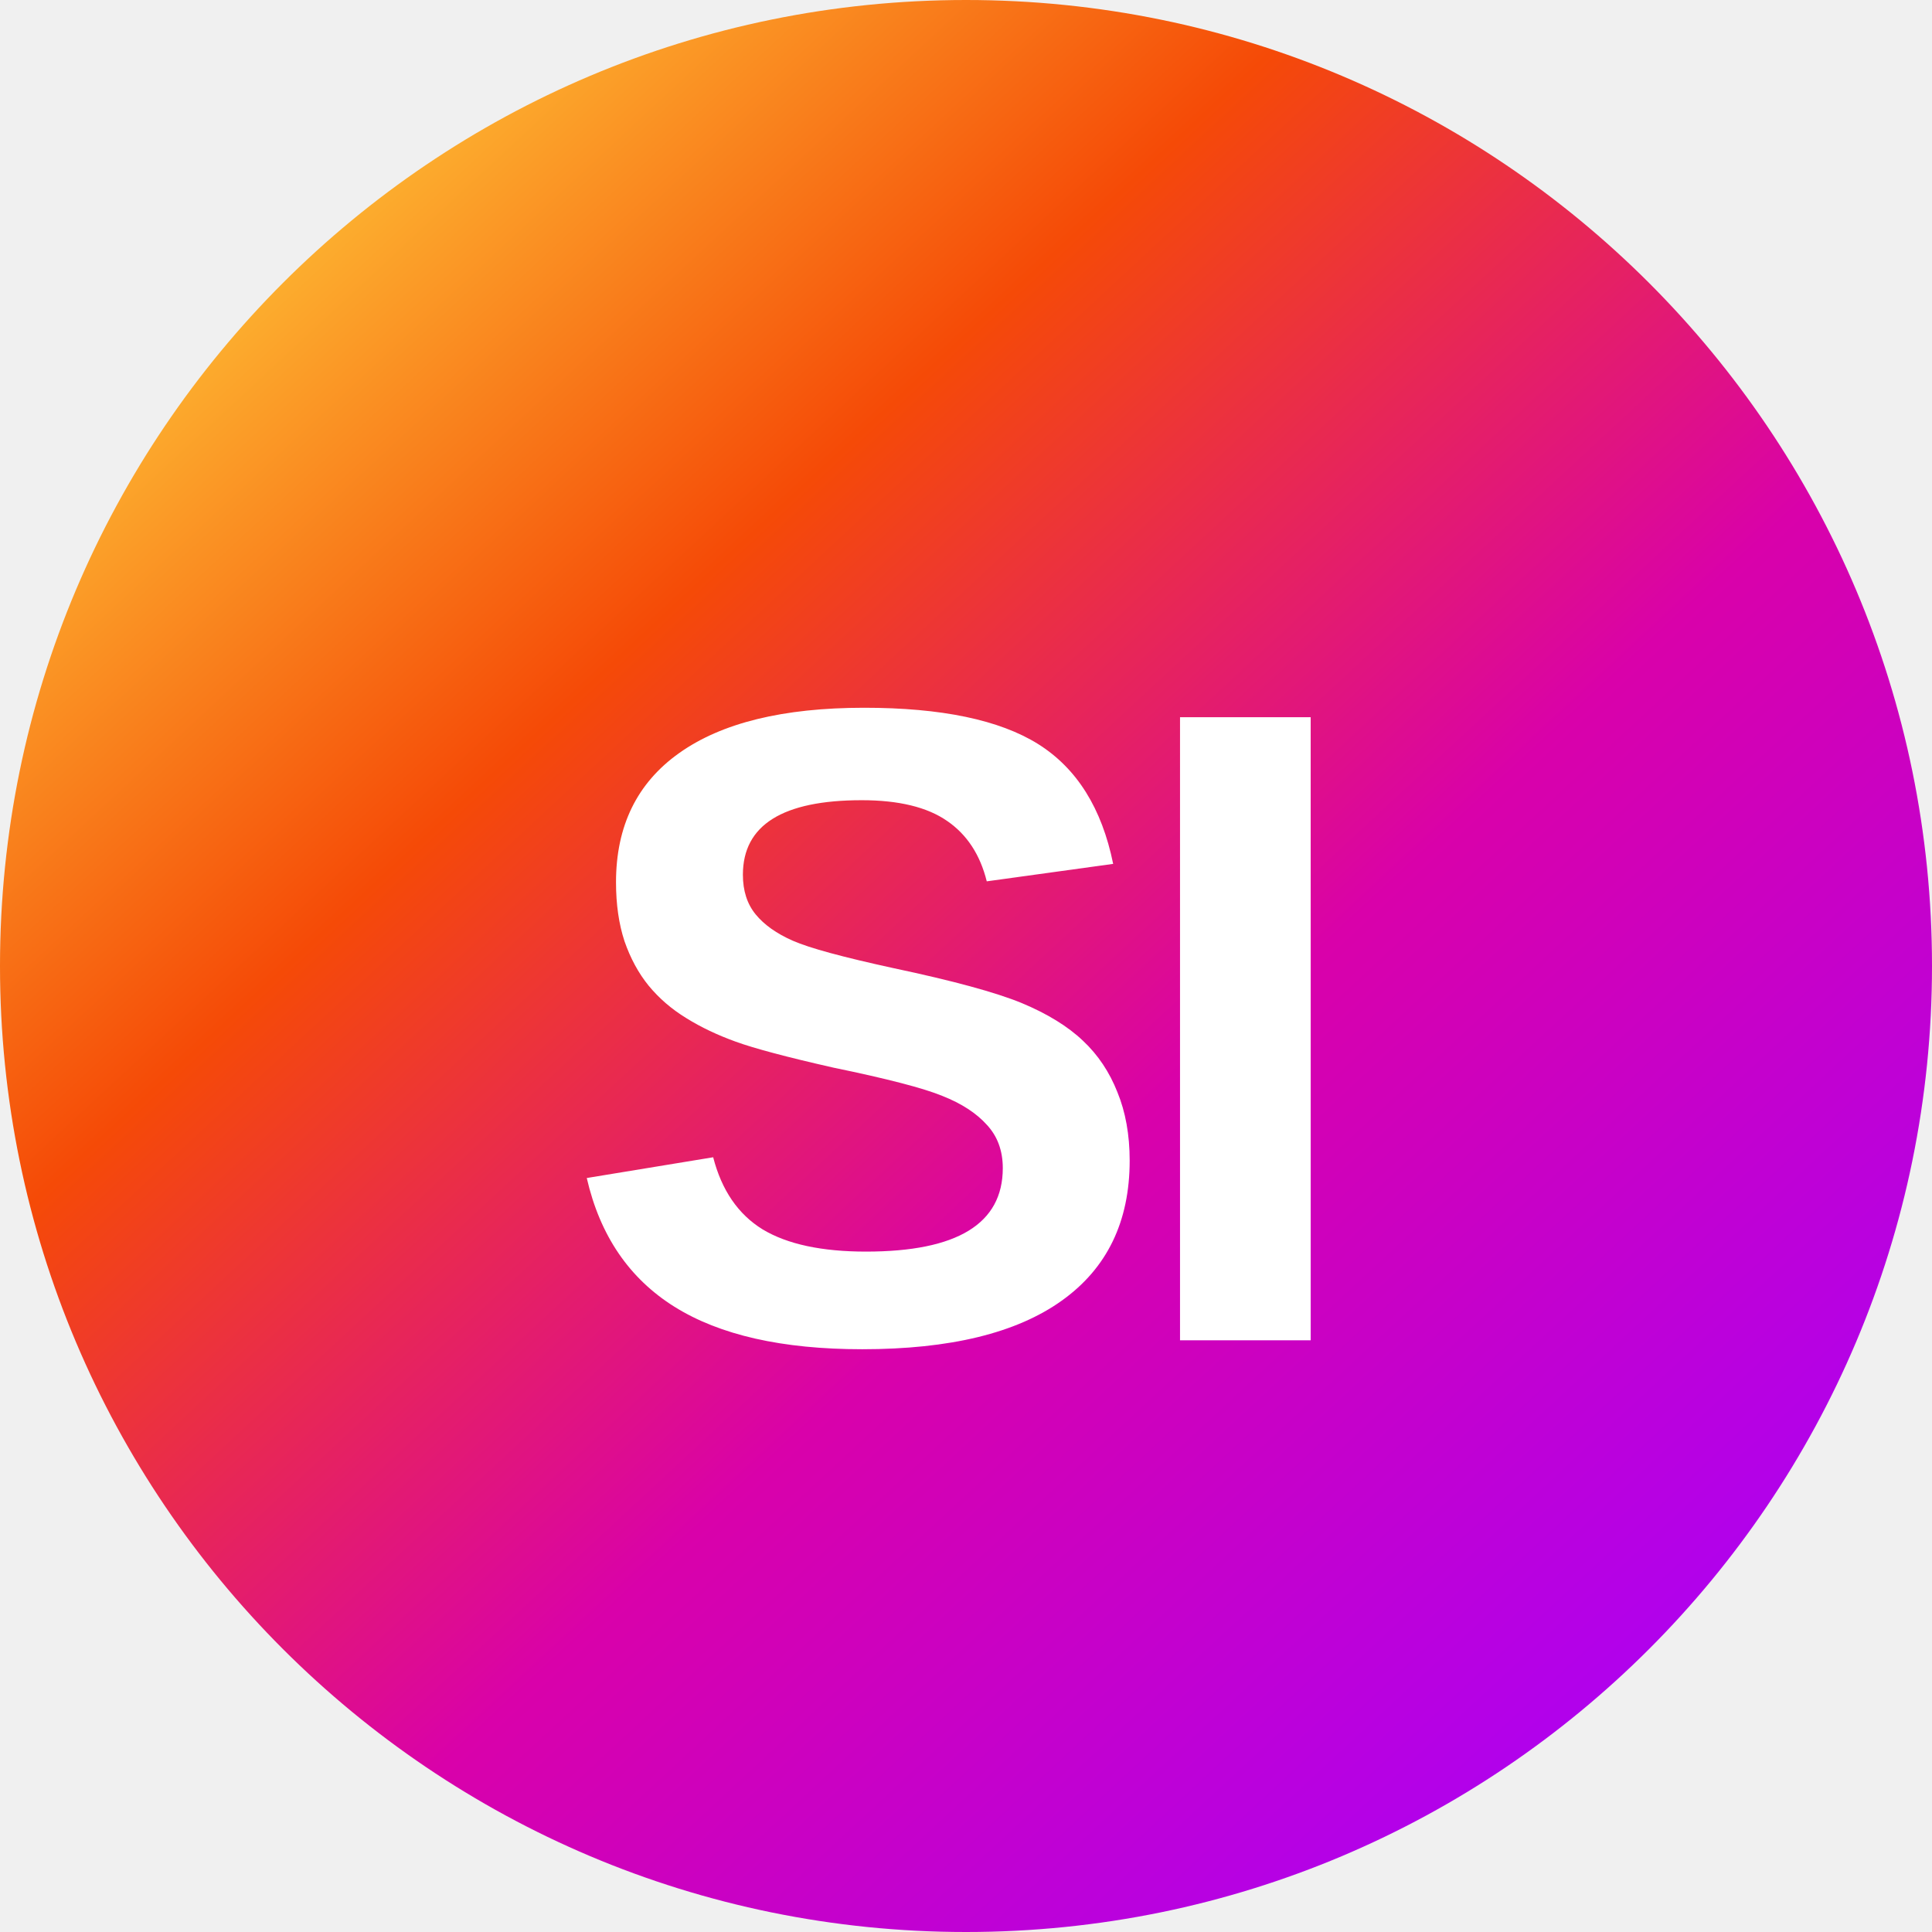
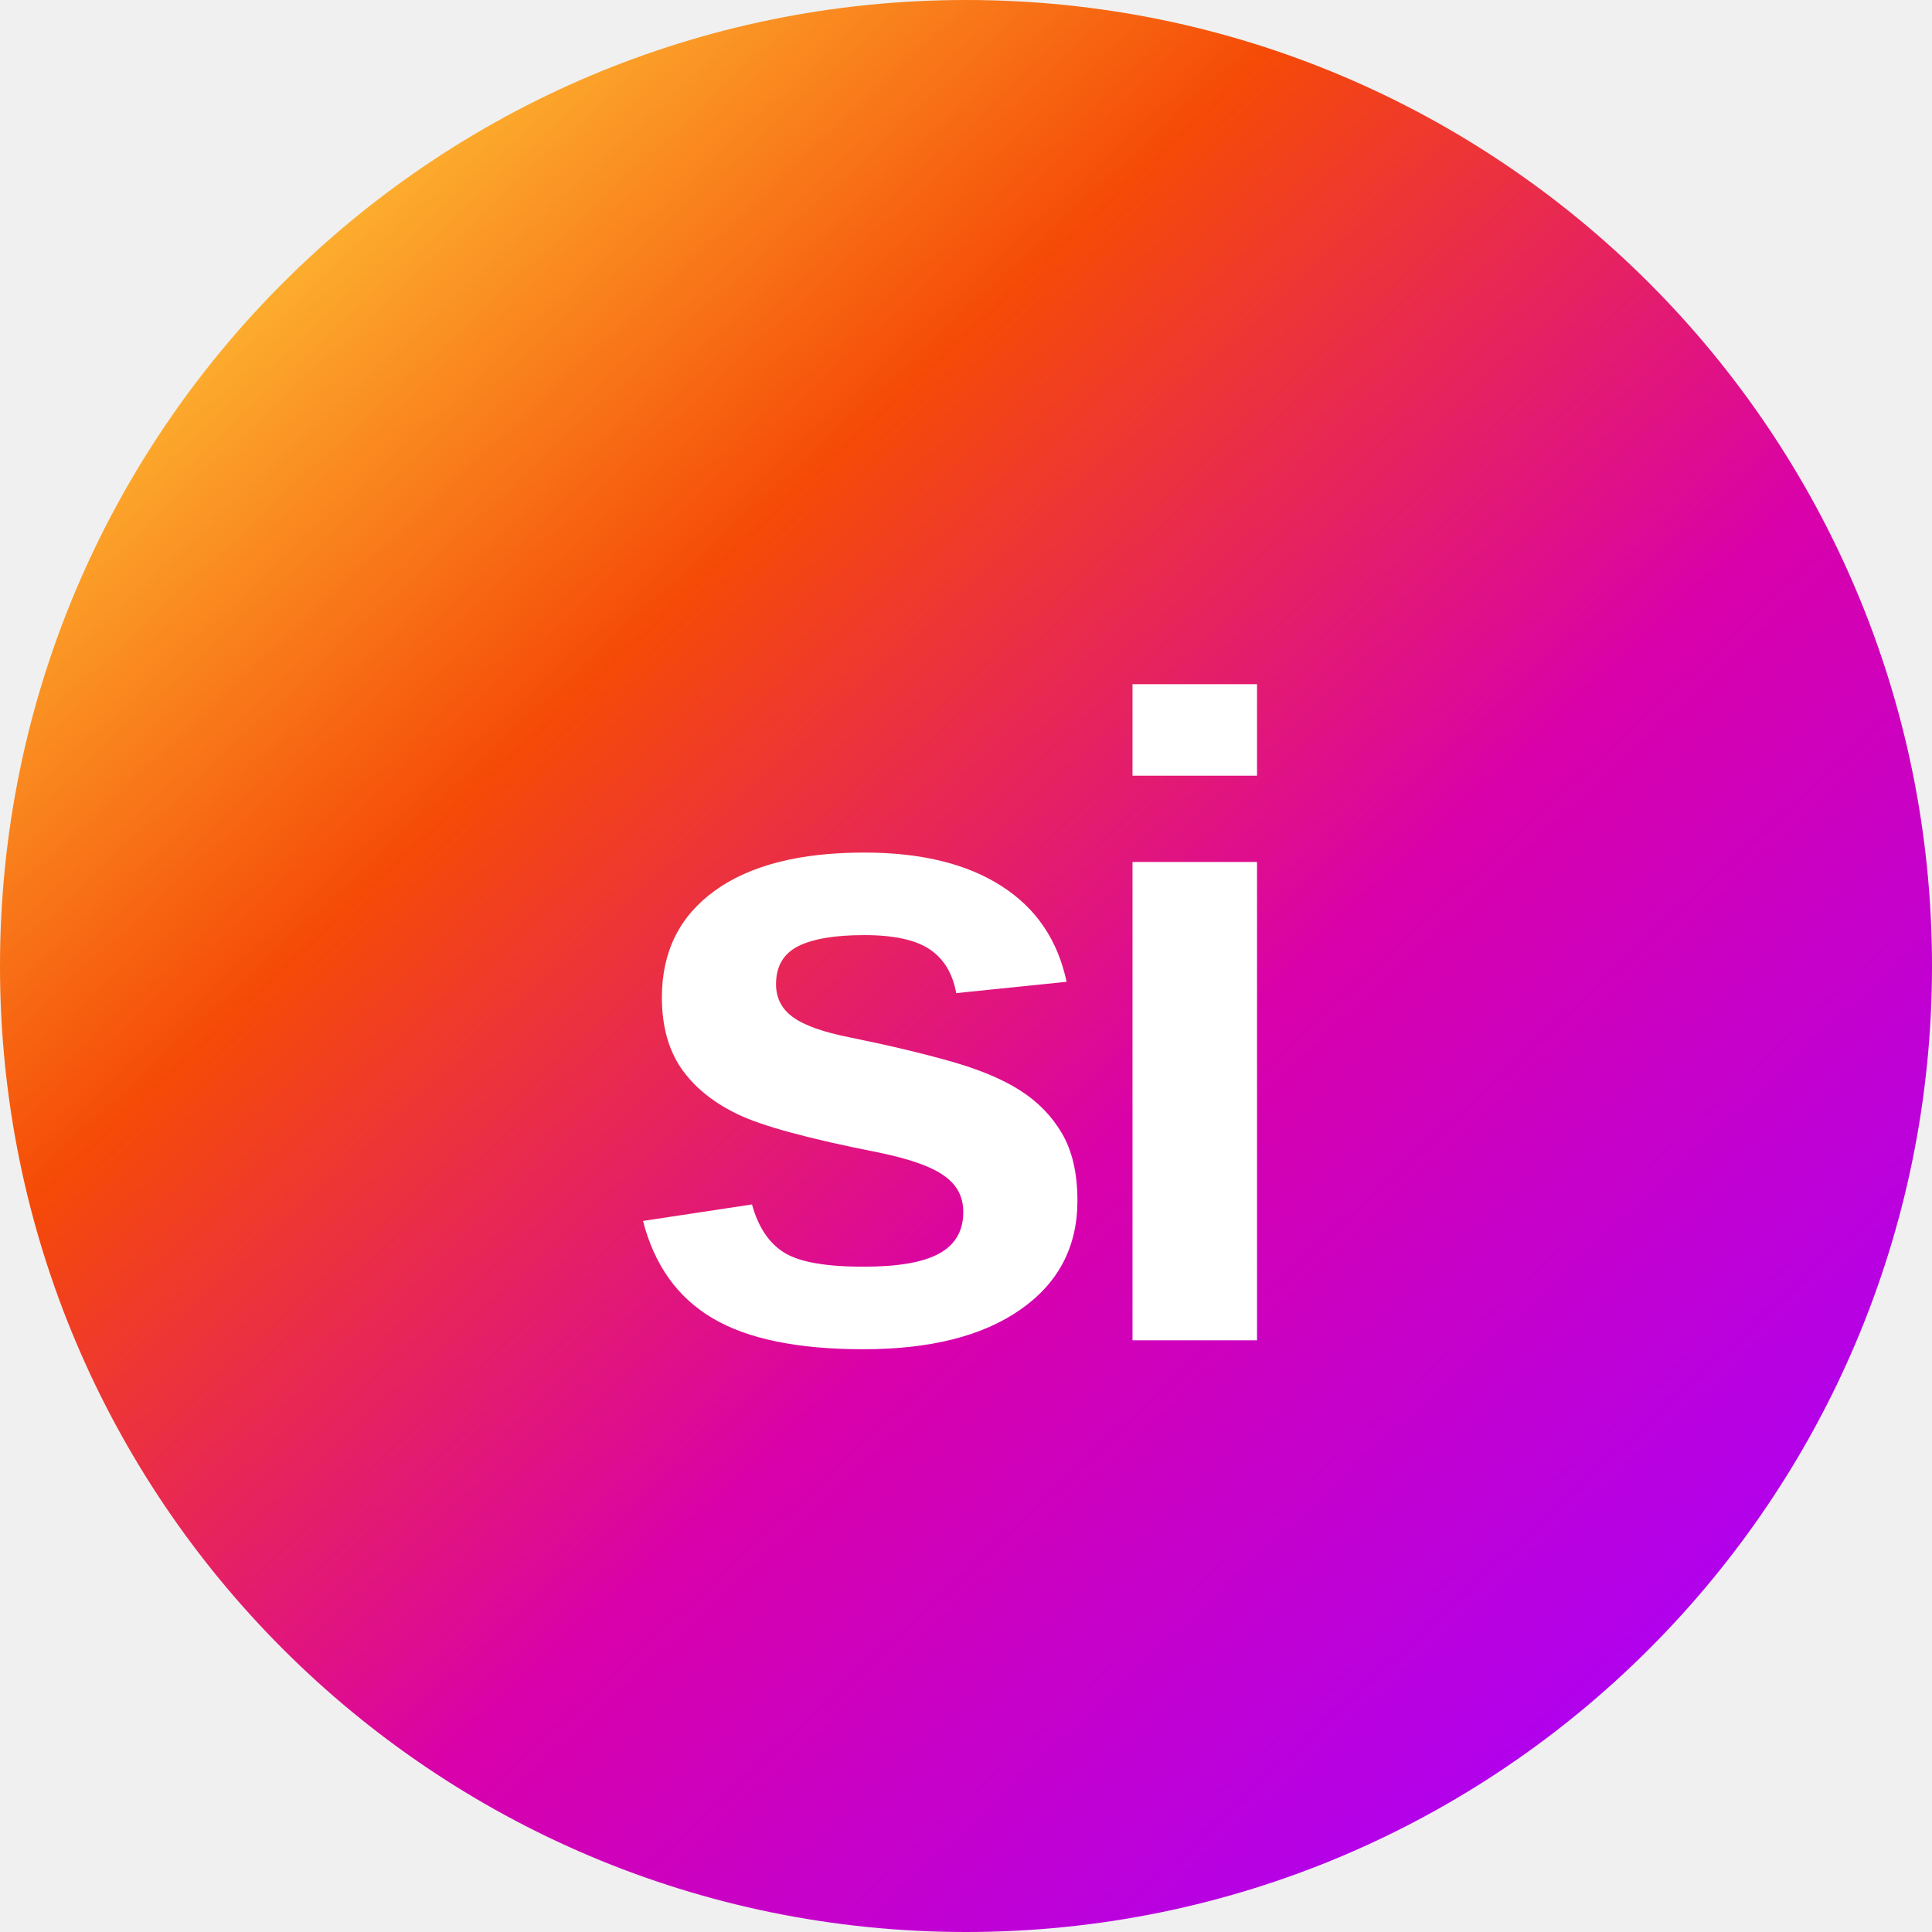
<svg xmlns="http://www.w3.org/2000/svg" viewBox="0 0 64 64" width="64" height="64">
  <defs>
    <linearGradient id="si" x1="6" y1="4" x2="58" y2="60" gradientUnits="userSpaceOnUse">
      <stop offset="0" stop-color="#FFD13C" />
      <stop offset="0.30" stop-color="#F54A07" />
      <stop offset="0.60" stop-color="#D901AA" />
      <stop offset="1" stop-color="#A701FD" />
    </linearGradient>
  </defs>
  <circle cx="32" cy="32" r="32" fill="url(#si)" />
-   <text x="32" y="34" text-anchor="middle" dominant-baseline="central" font-family="'DM Sans','Segoe UI',Arial,sans-serif" font-weight="800" font-size="30" letter-spacing="-1.5" fill="#ffffff">SI</text>
+   <text x="32" y="34" text-anchor="middle" dominant-baseline="central" font-family="'DM Sans','Segoe UI',Arial,sans-serif" font-weight="800" font-size="30" letter-spacing="-1.5" fill="#ffffff">si</text>
</svg>
